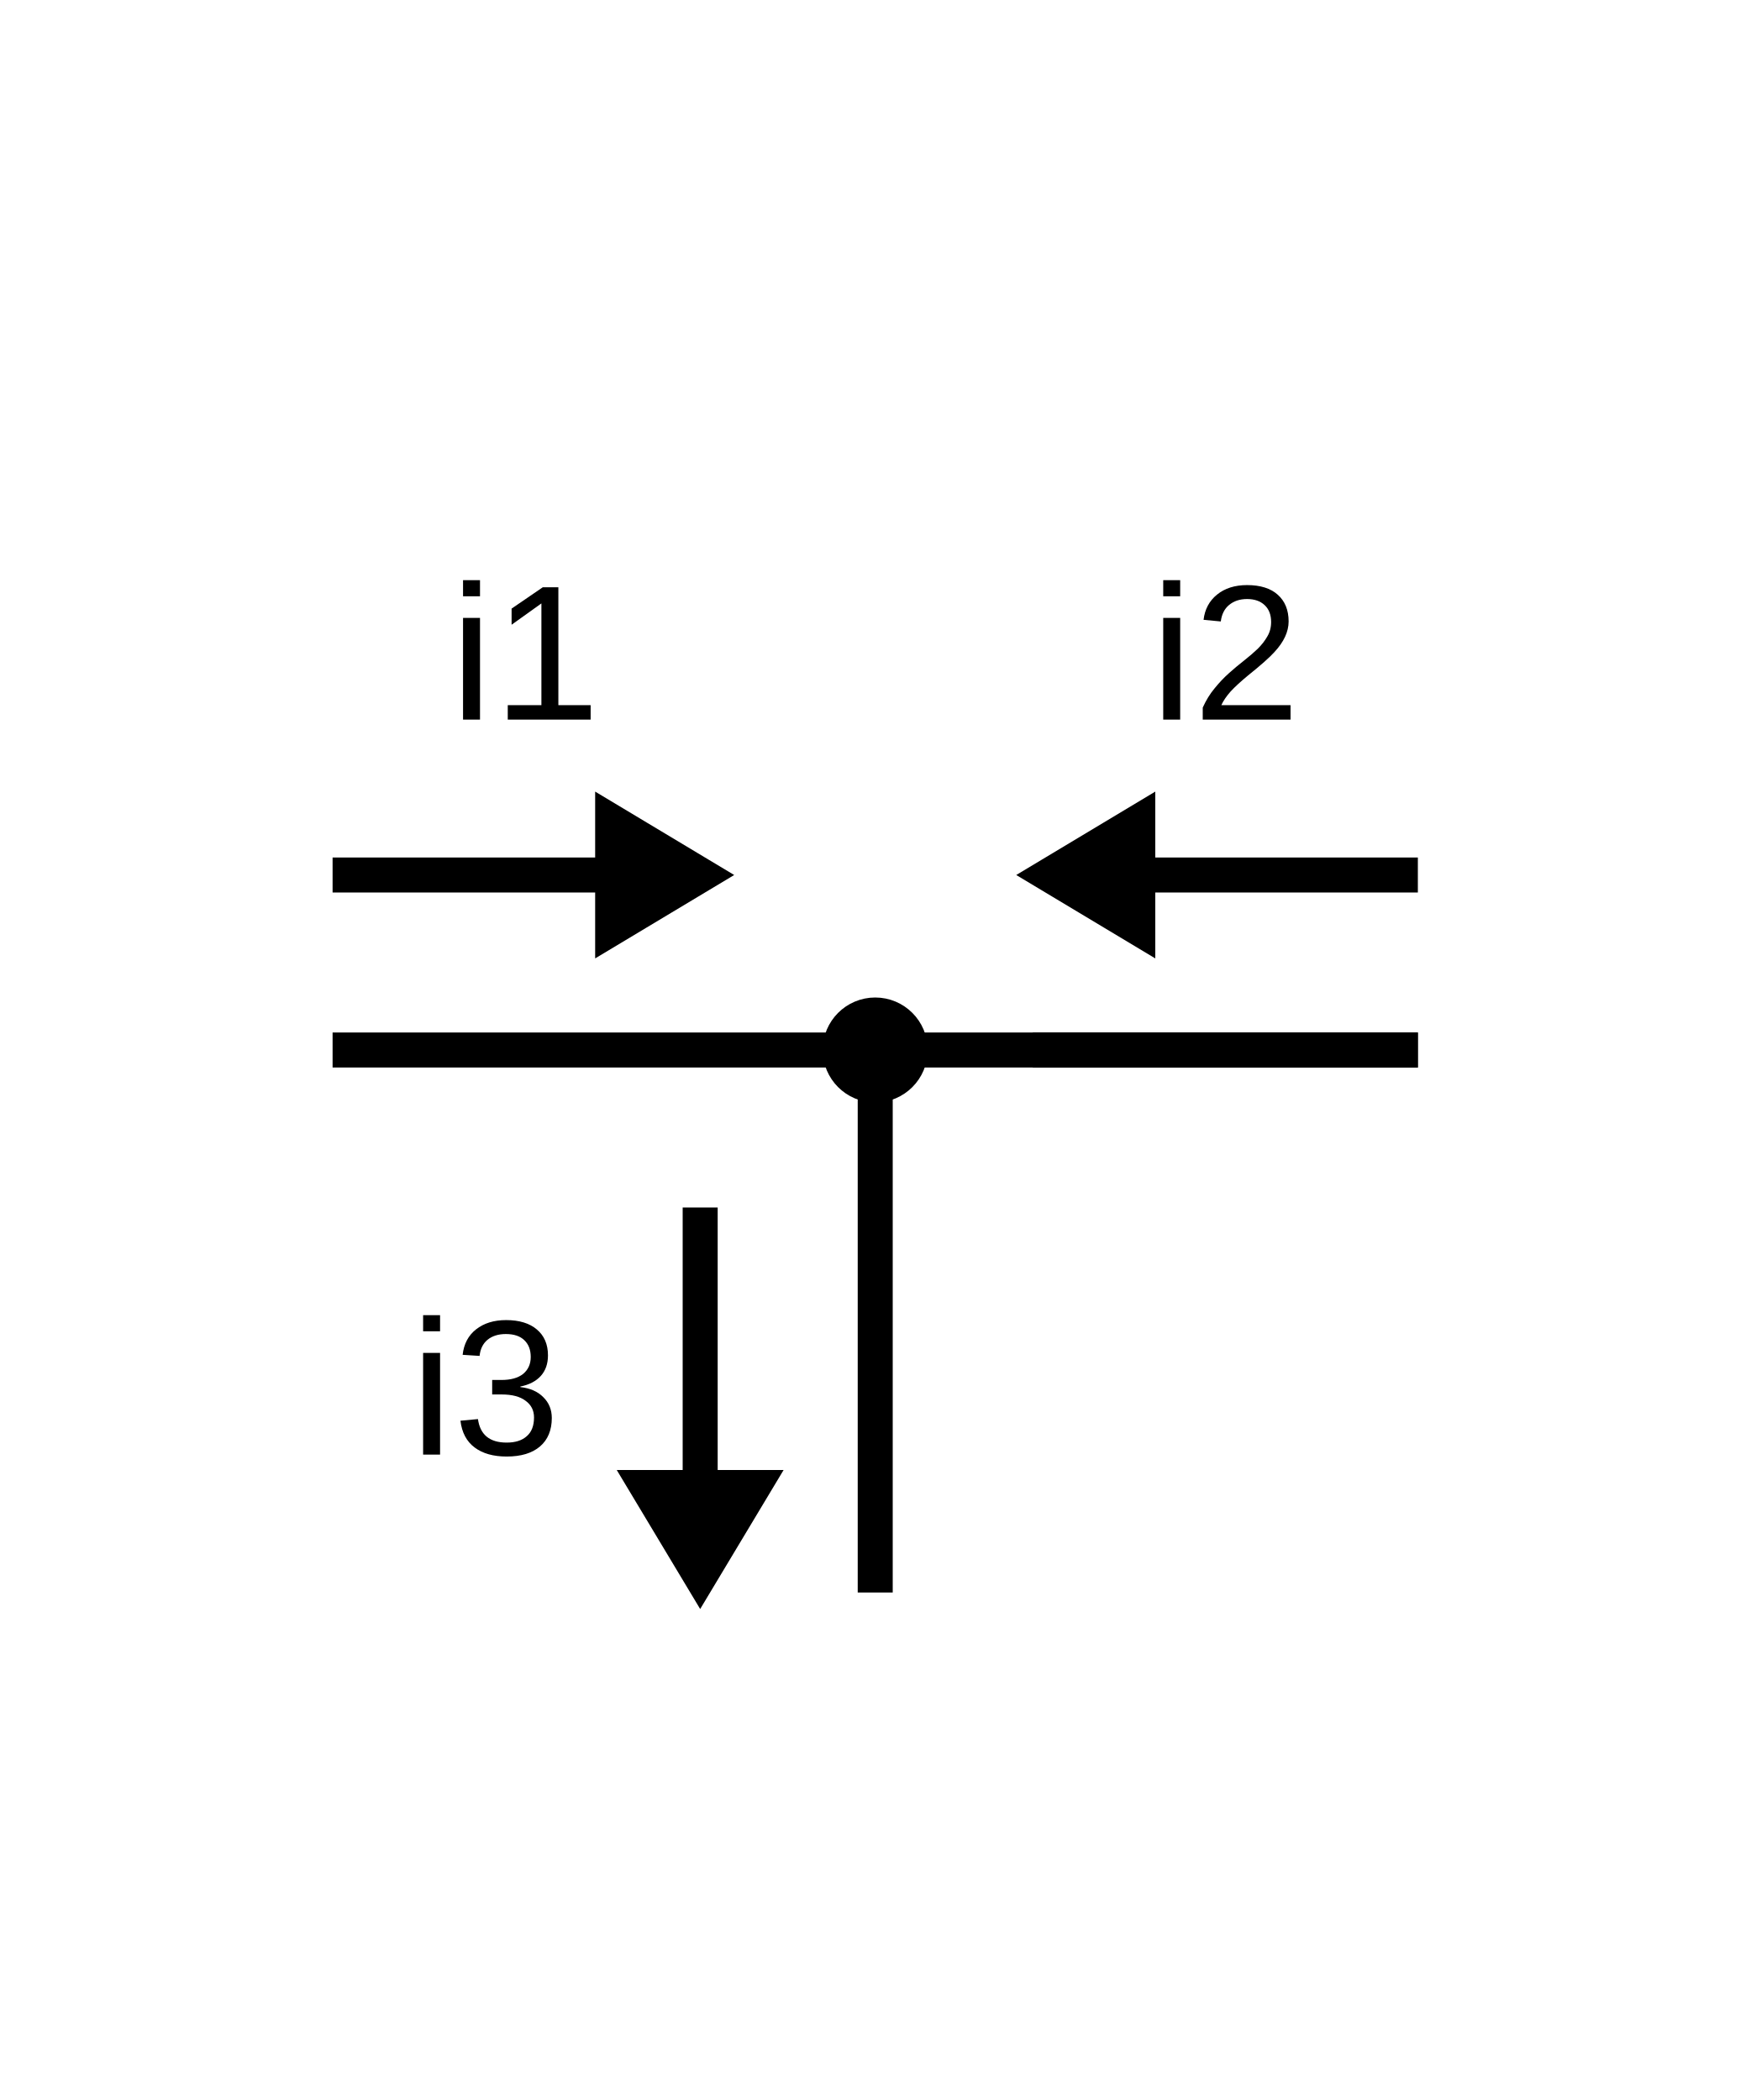
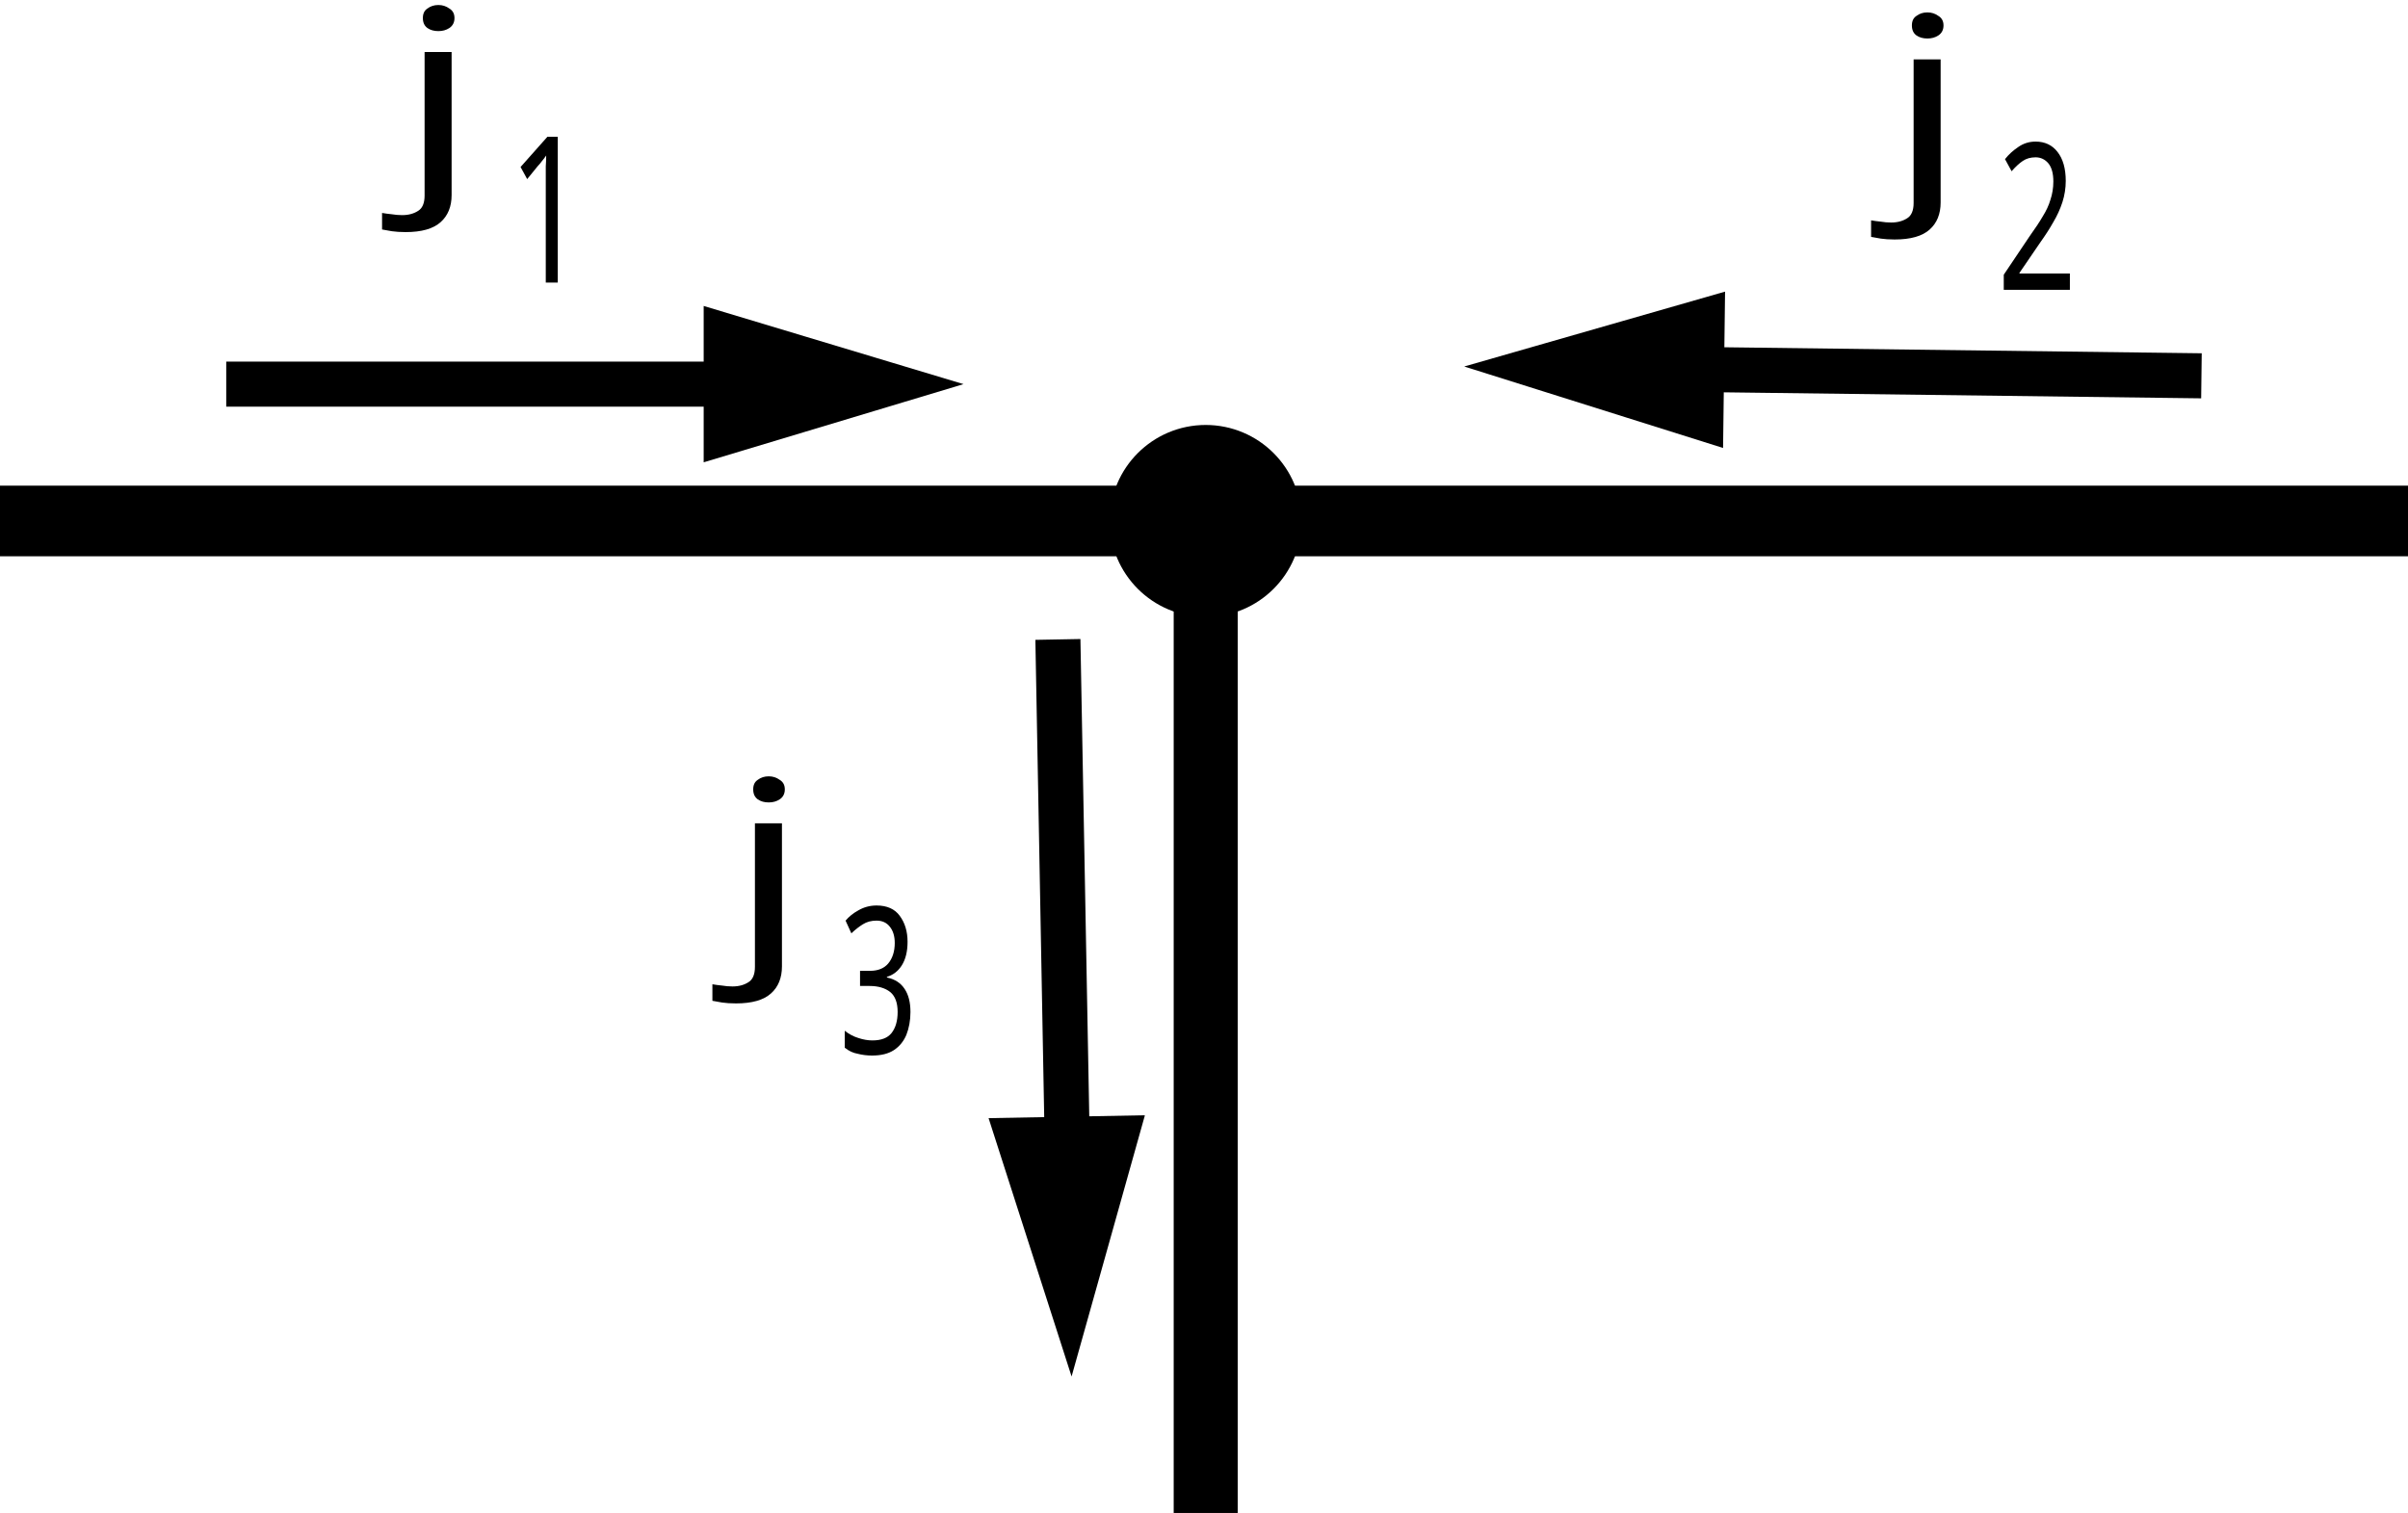
- <svg xmlns="http://www.w3.org/2000/svg" version="1.1" width="100" height="120" id="svg28">
+ <svg xmlns="http://www.w3.org/2000/svg" version="1.1" width="75.24" height="47.28" id="svg28">
  <defs id="defs32" />
-   <line x1="40" y1="70" x2="40" y2="85" style="stroke:rgb(0, 0, 0);stroke-linecap:square;stroke-width:2" id="line2" />
-   <path d="M 40,85 L 43,85 L 40,90 L 37,85 L 40,85" style="fill-opacity:1;fill:rgb(0, 0, 0);stroke:rgb(0, 0, 0);stroke-linecap:square;stroke-width:2" id="path4" />
-   <text x="32" y="80" style="font-family:Arial;font-size:11px;text-anchor:end" dominant-baseline="middle" transform="rotate(0, 32, 80)" id="text6">i3</text>
-   <line x1="80" y1="50" x2="65" y2="50" style="stroke:rgb(0, 0, 0);stroke-linecap:square;stroke-width:2" id="line8" />
-   <path d="M 65,50 L 65,47 L 60,50 L 65,53 L 65,50" style="fill-opacity:1;fill:rgb(0, 0, 0);stroke:rgb(0, 0, 0);stroke-linecap:square;stroke-width:2" id="path10" />
-   <text x="70" y="38" style="font-family:Arial;font-size:11px;text-anchor:middle" dominant-baseline="middle" transform="rotate(0, 70, 38)" id="text12">i2</text>
-   <line x1="20" y1="50" x2="35" y2="50" style="stroke:rgb(0, 0, 0);stroke-linecap:square;stroke-width:2" id="line14" />
-   <path d="M 35,50 L 35,47 L 40,50 L 35,53 L 35,50" style="fill-opacity:1;fill:rgb(0, 0, 0);stroke:rgb(0, 0, 0);stroke-linecap:square;stroke-width:2" id="path16" />
-   <text x="30" y="38" style="font-family:Arial;font-size:11px;text-anchor:middle" dominant-baseline="middle" transform="rotate(0, 30, 38)" id="text18">i1</text>
-   <line x1="60" y1="60" x2="80" y2="60" style="stroke:rgb(0, 0, 0);stroke-linecap:square;stroke-width:2" id="line20" />
-   <line x1="50" y1="60" x2="50" y2="90" style="stroke:rgb(0, 0, 0);stroke-linecap:square;stroke-width:2" id="line22" />
-   <line x1="20" y1="60" x2="80" y2="60" style="stroke:rgb(0, 0, 0);stroke-linecap:square;stroke-width:2" id="line24" />
-   <ellipse cx="50" cy="60" rx="2" ry="2" style="fill-opacity:1;fill:rgb(0, 0, 0);stroke:rgb(0, 0, 0);stroke-width:2" id="ellipse26" />
+   <line x1="7.773" y1="12.004" x2="22.691" y2="12.004" style="stroke:#000000;stroke-width:1.408;stroke-linecap:square" id="line14" />
+   <path d="m 22.691,12.004 v -1.496 l 4.972,1.496 -4.972,1.496 v -1.496" style="fill:#000000;fill-opacity:1;stroke:#000000;stroke-width:1.408;stroke-linecap:square" id="path16" />
+   <line x1="47.673" y1="16.28" x2="67.673" y2="16.28" style="stroke:#000000;stroke-width:2;stroke-linecap:square" id="line20" />
+   <line x1="37.673" y1="16.28" x2="37.673" y2="46.28" style="stroke:#000000;stroke-width:2;stroke-linecap:square" id="line22" />
+   <line x1="1.103" y1="16.28" x2="74.137" y2="16.28" style="stroke:#000000;stroke-width:2.207;stroke-linecap:square" id="line24" />
+   <circle cx="37.673" cy="16.28" style="fill:#000000;fill-opacity:1;stroke:#000000;stroke-width:2" id="ellipse26" r="2" />
+   <text xml:space="preserve" style="font-style:normal;font-weight:normal;font-size:40px;line-height:1.25;font-family:sans-serif;fill:#000000;fill-opacity:1;stroke:none" x="-1.605" y="-25.806" id="text21">
+     <tspan id="tspan19" x="-1.605" y="-25.806" />
+   </text>
+   <text xml:space="preserve" style="font-size:16px;line-height:1.25;font-family:sans-serif" x="-1.009" y="-27.73" id="text29">
+     <tspan id="tspan27" x="-1.009" y="-27.73" />
+   </text>
+   <text xml:space="preserve" style="font-size:8.344px;line-height:1.25;font-family:sans-serif;stroke-width:0.521" x="10.84" y="6.339" id="text37" transform="scale(1.149342,0.870063)">
+     <tspan id="tspan35" x="10.84" y="6.339" style="stroke-width:0.521">j</tspan>
+   </text>
+   <text xml:space="preserve" style="font-size:5.278px;line-height:1.25;font-family:sans-serif;stroke-width:0.33" x="19.216" y="7.294" id="text41" transform="scale(0.8263548,1.210134)">
+     <tspan id="tspan39" x="19.216" y="7.294" style="stroke-width:0.33">1</tspan>
+   </text>
+   <text xml:space="preserve" style="font-size:8.344px;line-height:1.25;font-family:sans-serif;stroke-width:0.521" x="51.319" y="6.603" id="text37-3" transform="scale(1.149342,0.870063)">
+     <tspan id="tspan35-6" x="51.319" y="6.603" style="stroke-width:0.521">j</tspan>
+   </text>
+   <text xml:space="preserve" style="font-size:5.278px;line-height:1.25;font-family:sans-serif;stroke-width:0.33" x="75.516" y="7.484" id="text41-7" transform="scale(0.8263548,1.210134)">
+     <tspan id="tspan39-5" x="75.516" y="7.484" style="stroke-width:0.33">2</tspan>
+   </text>
+   <text xml:space="preserve" style="font-size:8.344px;line-height:1.25;font-family:sans-serif;stroke-width:0.521" x="19.821" y="34.04" id="text37-35" transform="scale(1.149342,0.870063)">
+     <tspan id="tspan35-62" x="19.821" y="34.04" style="stroke-width:0.521">j</tspan>
+   </text>
+   <text xml:space="preserve" style="font-size:5.278px;line-height:1.25;font-family:sans-serif;stroke-width:0.33" x="31.707" y="27.211" id="text41-9" transform="scale(0.8263548,1.210134)">
+     <tspan id="tspan39-1" x="31.707" y="27.211" style="stroke-width:0.33">3</tspan>
+   </text>
+   <line x1="33.068" y1="20.686" x2="33.344" y2="35.601" style="stroke:#000000;stroke-width:1.408;stroke-linecap:square" id="line14-3" />
+   <path d="m 33.344,35.601 1.496,-0.028 -1.403,4.999 -1.588,-4.944 1.496,-0.028" style="fill:#000000;fill-opacity:1;stroke:#000000;stroke-width:1.408;stroke-linecap:square" id="path16-6" />
+   <line x1="68.082" y1="11.735" x2="53.166" y2="11.547" style="stroke:#000000;stroke-width:1.408;stroke-linecap:square" id="line14-0" />
+   <path d="m 53.166,11.547 -0.019,1.496 -4.953,-1.559 4.991,-1.433 -0.019,1.496" style="fill:#000000;fill-opacity:1;stroke:#000000;stroke-width:1.408;stroke-linecap:square" id="path16-62" />
</svg>
